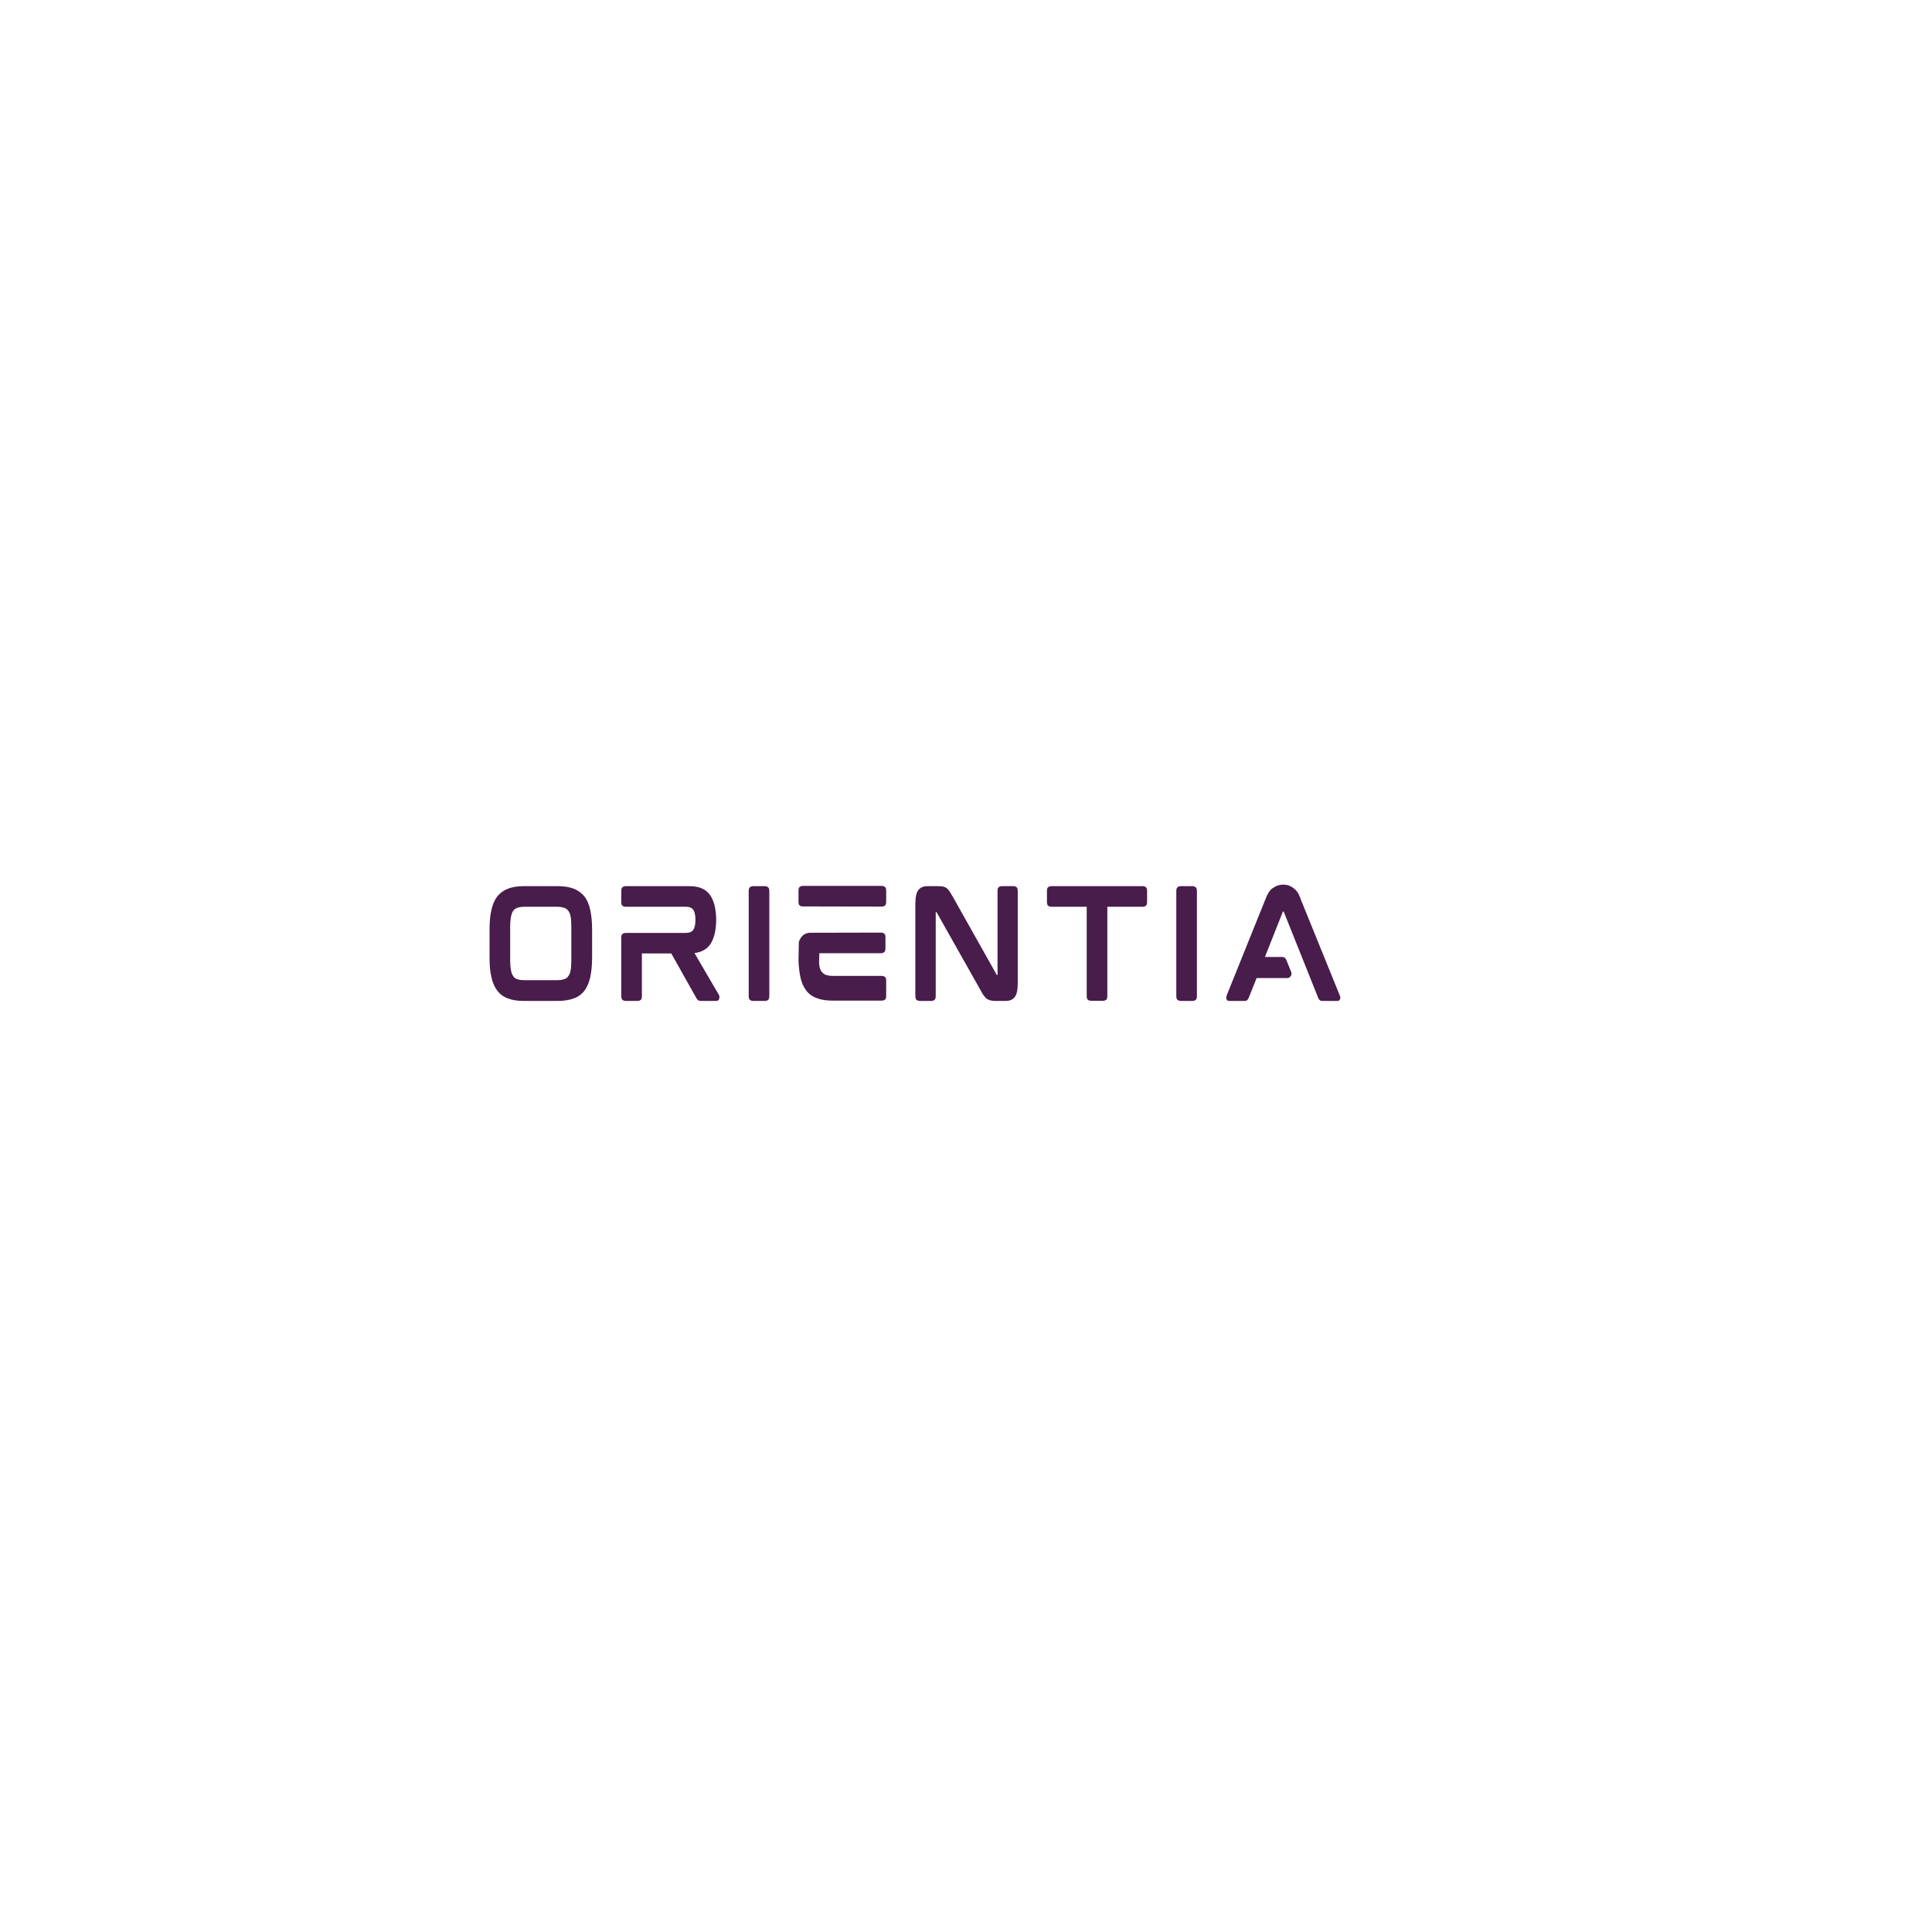
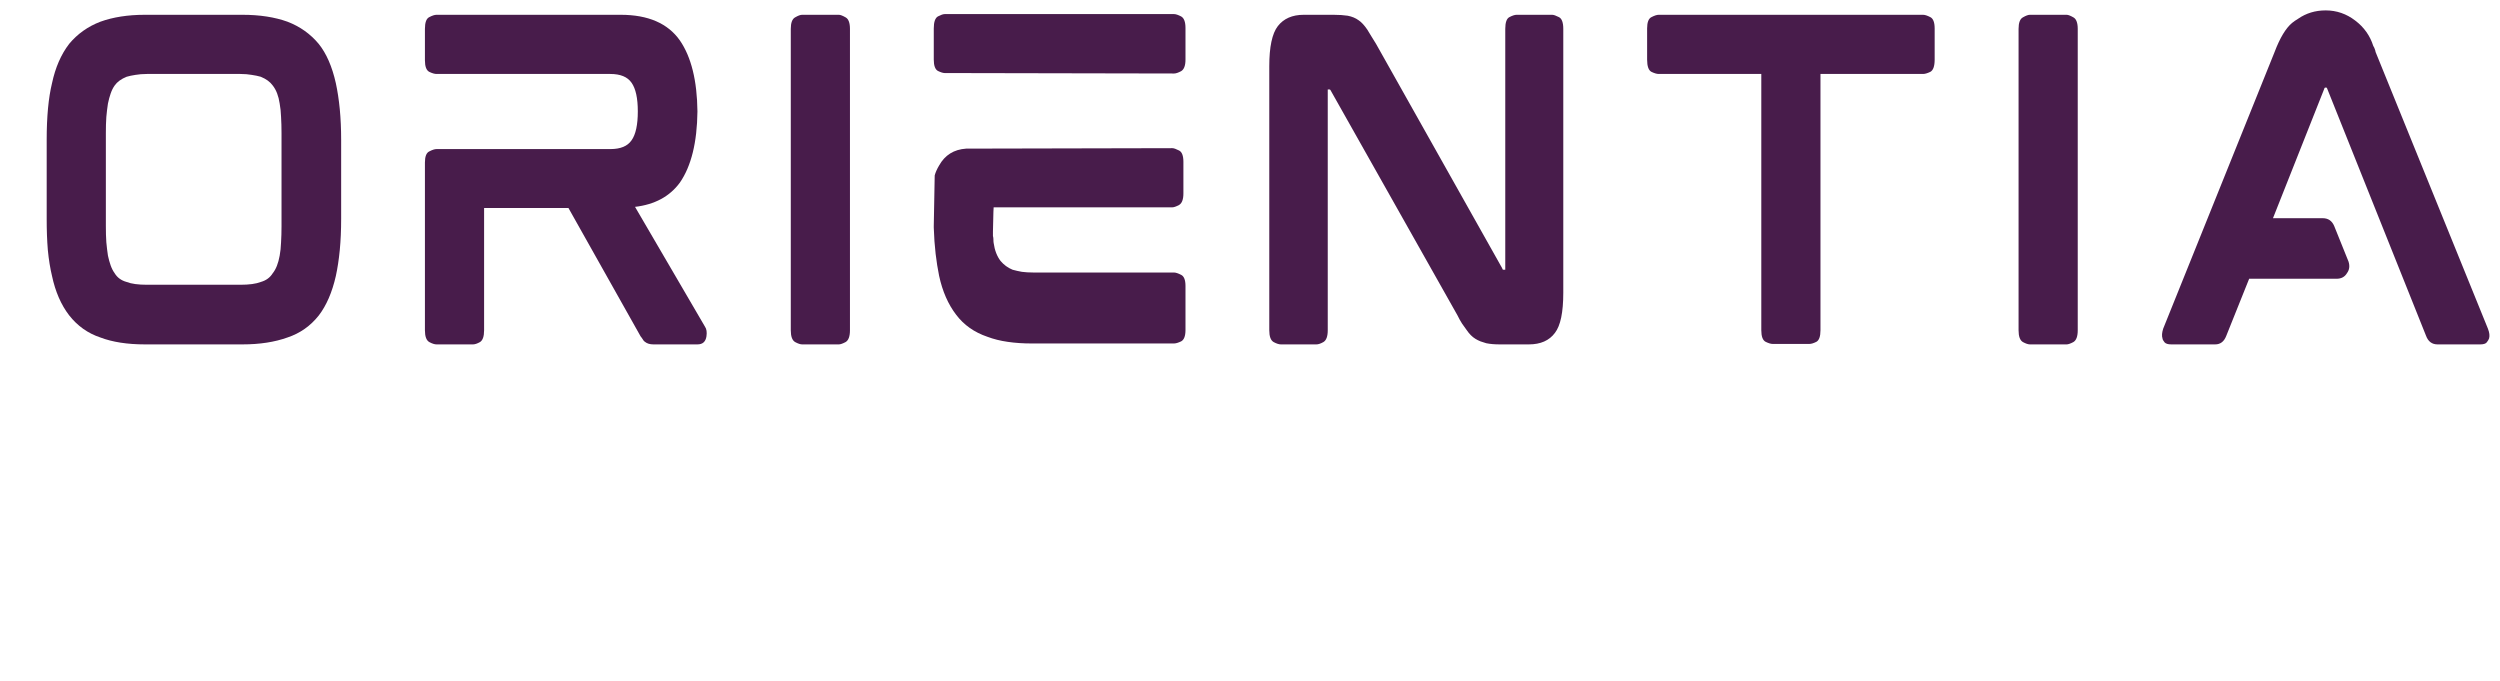
- <svg xmlns="http://www.w3.org/2000/svg" width="500" zoomAndPan="magnify" viewBox="0 0 375 375" height="500" preserveAspectRatio="xMidYMid meet" version="1.2">
+ <svg xmlns="http://www.w3.org/2000/svg" width="169" height="46" zoomAndPan="magnify" viewBox="0 0 169 46" preserveAspectRatio="xMidYMid meet" version="1.2">
  <defs />
  <g id="539a71c163">
    <g style="fill:#481c4b;fill-opacity:1;">
-       <g transform="translate(92.86624, 194.25)">
-         <path style="stroke:none" d="M 20.547 -20.281 C 21.066 -19.633 21.453 -18.75 21.703 -17.625 C 21.816 -17.102 21.906 -16.52 21.969 -15.875 C 22.031 -15.227 22.062 -14.535 22.062 -13.797 L 22.062 -8.453 C 22.062 -7.691 22.031 -6.988 21.969 -6.344 C 21.906 -5.695 21.816 -5.113 21.703 -4.594 C 21.453 -3.488 21.066 -2.598 20.547 -1.922 C 19.984 -1.211 19.281 -0.719 18.438 -0.438 C 17.57 -0.125 16.555 0.031 15.391 0.031 L 8.797 0.031 C 7.609 0.031 6.602 -0.125 5.781 -0.438 C 4.938 -0.719 4.234 -1.219 3.672 -1.938 C 3.129 -2.645 2.742 -3.531 2.516 -4.594 C 2.391 -5.113 2.297 -5.695 2.234 -6.344 C 2.18 -6.988 2.156 -7.691 2.156 -8.453 L 2.156 -13.797 C 2.156 -15.348 2.273 -16.625 2.516 -17.625 C 2.742 -18.688 3.129 -19.57 3.672 -20.281 C 4.234 -20.957 4.938 -21.457 5.781 -21.781 C 6.645 -22.094 7.648 -22.25 8.797 -22.25 L 15.391 -22.25 C 16.555 -22.25 17.57 -22.094 18.438 -21.781 C 19.281 -21.457 19.984 -20.957 20.547 -20.281 Z M 18.031 -14.25 C 18.031 -14.645 18.02 -15.008 18 -15.344 C 17.988 -15.676 17.957 -15.977 17.906 -16.25 C 17.832 -16.758 17.676 -17.164 17.438 -17.469 C 17.258 -17.719 16.988 -17.914 16.625 -18.062 C 16.445 -18.113 16.242 -18.156 16.016 -18.188 C 15.797 -18.227 15.539 -18.25 15.25 -18.25 L 8.938 -18.25 C 8.645 -18.25 8.383 -18.227 8.156 -18.188 C 7.938 -18.156 7.738 -18.113 7.562 -18.062 C 7.195 -17.914 6.926 -17.719 6.75 -17.469 C 6.645 -17.32 6.555 -17.145 6.484 -16.938 C 6.41 -16.727 6.348 -16.5 6.297 -16.25 C 6.254 -15.977 6.219 -15.676 6.188 -15.344 C 6.164 -15.008 6.156 -14.645 6.156 -14.25 L 6.156 -7.969 C 6.156 -7.57 6.164 -7.207 6.188 -6.875 C 6.219 -6.539 6.254 -6.238 6.297 -5.969 C 6.348 -5.727 6.41 -5.504 6.484 -5.297 C 6.555 -5.098 6.645 -4.926 6.75 -4.781 C 6.926 -4.488 7.195 -4.289 7.562 -4.188 C 7.883 -4.062 8.344 -4 8.938 -4 L 15.25 -4 C 15.844 -4 16.301 -4.062 16.625 -4.188 C 16.988 -4.289 17.258 -4.488 17.438 -4.781 C 17.656 -5.051 17.812 -5.445 17.906 -5.969 C 17.957 -6.238 17.988 -6.539 18 -6.875 C 18.02 -7.207 18.031 -7.57 18.031 -7.969 Z M 18.031 -14.25 " />
+       <g transform="translate(1, 23.24999)">
+         <path style="stroke:none" d="M 20.547 -20.281 C 21.066 -19.633 21.453 -18.75 21.703 -17.625 C 21.816 -17.102 21.906 -16.52 21.969 -15.875 C 22.031 -15.227 22.062 -14.535 22.062 -13.797 L 22.062 -8.453 C 22.062 -7.691 22.031 -6.988 21.969 -6.344 C 21.906 -5.695 21.816 -5.113 21.703 -4.594 C 21.453 -3.488 21.066 -2.598 20.547 -1.922 C 19.984 -1.211 19.281 -0.719 18.438 -0.438 C 17.57 -0.125 16.555 0.031 15.391 0.031 L 8.797 0.031 C 7.609 0.031 6.602 -0.125 5.781 -0.438 C 4.938 -0.719 4.234 -1.219 3.672 -1.938 C 3.129 -2.645 2.742 -3.531 2.516 -4.594 C 2.391 -5.113 2.297 -5.695 2.234 -6.344 C 2.18 -6.988 2.156 -7.691 2.156 -8.453 L 2.156 -13.797 C 2.156 -15.348 2.273 -16.625 2.516 -17.625 C 2.742 -18.688 3.129 -19.57 3.672 -20.281 C 4.234 -20.957 4.938 -21.457 5.781 -21.781 C 6.645 -22.094 7.648 -22.25 8.797 -22.25 L 15.391 -22.25 C 16.555 -22.25 17.57 -22.094 18.438 -21.781 C 19.281 -21.457 19.984 -20.957 20.547 -20.281 Z M 18.031 -14.25 C 18.031 -14.645 18.02 -15.008 18 -15.344 C 17.988 -15.676 17.957 -15.977 17.906 -16.25 C 17.832 -16.758 17.676 -17.164 17.438 -17.469 C 17.258 -17.719 16.988 -17.914 16.625 -18.062 C 16.445 -18.113 16.242 -18.156 16.016 -18.188 C 15.797 -18.227 15.539 -18.25 15.25 -18.25 L 8.938 -18.25 C 8.645 -18.25 8.383 -18.227 8.156 -18.188 C 7.938 -18.156 7.738 -18.113 7.562 -18.062 C 7.195 -17.914 6.926 -17.719 6.75 -17.469 C 6.645 -17.32 6.555 -17.145 6.484 -16.938 C 6.41 -16.727 6.348 -16.5 6.297 -16.25 C 6.254 -15.977 6.219 -15.676 6.188 -15.344 C 6.164 -15.008 6.156 -14.645 6.156 -14.25 L 6.156 -7.969 C 6.156 -7.57 6.164 -7.207 6.188 -6.875 C 6.219 -6.539 6.254 -6.263 6.297 -5.969 C 6.348 -5.727 6.41 -5.504 6.484 -5.297 C 6.555 -5.098 6.645 -4.926 6.75 -4.781 C 6.926 -4.488 7.195 -4.289 7.562 -4.188 C 7.883 -4.062 8.344 -4 8.938 -4 L 15.25 -4 C 15.844 -4 16.301 -4.062 16.625 -4.188 C 16.988 -4.289 17.258 -4.488 17.438 -4.781 C 17.656 -5.051 17.812 -5.445 17.906 -5.969 C 17.957 -6.238 17.988 -6.539 18 -6.875 C 18.02 -7.207 18.031 -7.57 18.031 -7.969 Z M 18.031 -14.25" />
      </g>
    </g>
    <g style="fill:#481c4b;fill-opacity:1;">
-       <g transform="translate(118.4352, 194.25)">
-         <path style="stroke:none" d="M 20.578 -15.797 L 20.578 -15.641 C 20.578 -15.648 20.578 -15.66 20.578 -15.672 C 20.578 -15.68 20.578 -15.695 20.578 -15.719 C 20.578 -15.727 20.578 -15.738 20.578 -15.75 C 20.578 -15.758 20.578 -15.773 20.578 -15.797 Z M 21.094 -1.156 C 21.195 -1.008 21.227 -0.797 21.188 -0.516 C 21.133 -0.148 20.93 0.031 20.578 0.031 L 17.609 0.031 C 17.367 0.031 17.176 -0.023 17.031 -0.141 C 16.977 -0.172 16.93 -0.223 16.891 -0.297 C 16.848 -0.367 16.797 -0.441 16.734 -0.516 L 11.859 -9.188 L 6.156 -9.188 L 6.156 -0.922 C 6.156 -0.504 6.062 -0.238 5.875 -0.125 C 5.688 -0.02 5.531 0.031 5.406 0.031 L 2.938 0.031 C 2.812 0.031 2.648 -0.02 2.453 -0.125 C 2.254 -0.238 2.156 -0.504 2.156 -0.922 L 2.156 -12.266 C 2.156 -12.672 2.254 -12.922 2.453 -13.016 C 2.648 -13.117 2.812 -13.172 2.938 -13.172 L 14.688 -13.172 C 15.375 -13.172 15.852 -13.367 16.125 -13.766 C 16.406 -14.16 16.547 -14.812 16.547 -15.719 C 16.547 -16.613 16.406 -17.258 16.125 -17.656 C 15.852 -18.051 15.375 -18.25 14.688 -18.25 L 2.938 -18.25 C 2.812 -18.25 2.648 -18.297 2.453 -18.391 C 2.254 -18.492 2.156 -18.754 2.156 -19.172 L 2.156 -21.297 C 2.156 -21.734 2.254 -22 2.453 -22.094 C 2.648 -22.195 2.812 -22.25 2.938 -22.25 L 15.391 -22.25 C 17.242 -22.25 18.578 -21.672 19.391 -20.516 C 20.16 -19.398 20.555 -17.801 20.578 -15.719 C 20.555 -13.625 20.16 -12.02 19.391 -10.906 C 18.703 -9.969 17.691 -9.422 16.359 -9.266 Z M 21.094 -1.156 " />
+       <g transform="translate(26.56901, 23.24999)">
+         <path style="stroke:none" d="M 20.578 -15.797 L 20.578 -15.641 C 20.578 -15.648 20.578 -15.66 20.578 -15.672 C 20.578 -15.68 20.578 -15.695 20.578 -15.719 C 20.578 -15.727 20.578 -15.738 20.578 -15.75 C 20.578 -15.758 20.578 -15.773 20.578 -15.797 Z M 21.094 -1.156 C 21.195 -1.008 21.227 -0.797 21.188 -0.516 C 21.133 -0.148 20.93 0.031 20.578 0.031 L 17.609 0.031 C 17.367 0.031 17.176 -0.023 17.031 -0.141 C 16.977 -0.172 16.93 -0.223 16.891 -0.297 C 16.848 -0.367 16.797 -0.441 16.734 -0.516 L 11.859 -9.188 L 6.156 -9.188 L 6.156 -0.922 C 6.156 -0.504 6.062 -0.238 5.875 -0.125 C 5.688 -0.02 5.531 0.031 5.406 0.031 L 2.938 0.031 C 2.812 0.031 2.648 -0.02 2.453 -0.125 C 2.254 -0.238 2.156 -0.504 2.156 -0.922 L 2.156 -12.266 C 2.156 -12.672 2.254 -12.922 2.453 -13.016 C 2.648 -13.117 2.812 -13.172 2.938 -13.172 L 14.688 -13.172 C 15.375 -13.172 15.852 -13.367 16.125 -13.766 C 16.406 -14.16 16.547 -14.812 16.547 -15.719 C 16.547 -16.613 16.406 -17.258 16.125 -17.656 C 15.852 -18.051 15.375 -18.25 14.688 -18.25 L 2.938 -18.25 C 2.812 -18.25 2.648 -18.297 2.453 -18.391 C 2.254 -18.492 2.156 -18.754 2.156 -19.172 L 2.156 -21.297 C 2.156 -21.734 2.254 -22 2.453 -22.094 C 2.648 -22.195 2.812 -22.25 2.938 -22.25 L 15.391 -22.25 C 17.242 -22.25 18.578 -21.672 19.391 -20.516 C 20.16 -19.398 20.555 -17.801 20.578 -15.719 C 20.555 -13.625 20.16 -12.02 19.391 -10.906 C 18.703 -9.969 17.691 -9.422 16.359 -9.266 Z M 21.094 -1.156" />
      </g>
    </g>
    <g style="fill:#481c4b;fill-opacity:1;">
-       <g transform="translate(143.1673, 194.25)">
-         <path style="stroke:none" d="M 5.406 -22.25 C 5.508 -22.25 5.66 -22.191 5.859 -22.078 C 6.055 -21.973 6.156 -21.711 6.156 -21.297 L 6.156 -0.922 C 6.156 -0.504 6.055 -0.238 5.859 -0.125 C 5.66 -0.02 5.508 0.031 5.406 0.031 L 2.922 0.031 C 2.805 0.031 2.648 -0.02 2.453 -0.125 C 2.254 -0.238 2.156 -0.504 2.156 -0.922 L 2.156 -21.297 C 2.156 -21.711 2.254 -21.973 2.453 -22.078 C 2.648 -22.191 2.805 -22.25 2.922 -22.25 Z M 5.406 -22.25 " />
+       <g transform="translate(51.30101, 23.24999)">
+         <path style="stroke:none" d="M 5.406 -22.25 C 5.508 -22.25 5.66 -22.191 5.859 -22.078 C 6.055 -21.973 6.156 -21.711 6.156 -21.297 L 6.156 -0.922 C 6.156 -0.504 6.055 -0.238 5.859 -0.125 C 5.66 -0.02 5.508 0.031 5.406 0.031 L 2.922 0.031 C 2.805 0.031 2.648 -0.02 2.453 -0.125 C 2.254 -0.238 2.156 -0.504 2.156 -0.922 L 2.156 -21.297 C 2.156 -21.711 2.254 -21.973 2.453 -22.078 C 2.648 -22.191 2.805 -22.25 2.922 -22.25 Z M 5.406 -22.25" />
      </g>
    </g>
    <g style="fill:#481c4b;fill-opacity:1;">
-       <g transform="translate(152.8333, 194.25)">
-         <path style="stroke:none" d="M 18.391 -4.828 C 18.516 -4.828 18.676 -4.773 18.875 -4.672 C 19.07 -4.578 19.172 -4.328 19.172 -3.922 L 19.172 -0.938 C 19.172 -0.531 19.07 -0.273 18.875 -0.172 C 18.676 -0.078 18.516 -0.031 18.391 -0.031 L 8.797 -0.031 C 8.203 -0.031 7.656 -0.066 7.156 -0.141 C 6.656 -0.211 6.195 -0.328 5.781 -0.484 C 4.895 -0.785 4.191 -1.281 3.672 -1.969 C 3.129 -2.676 2.742 -3.555 2.516 -4.609 C 2.422 -5.066 2.344 -5.562 2.281 -6.094 C 2.219 -6.633 2.176 -7.223 2.156 -7.859 L 2.156 -7.984 L 2.219 -11.391 C 2.27 -11.586 2.367 -11.812 2.516 -12.062 C 2.91 -12.77 3.52 -13.148 4.344 -13.203 L 18.281 -13.234 C 18.383 -13.234 18.535 -13.18 18.734 -13.078 C 18.93 -12.984 19.031 -12.727 19.031 -12.312 L 19.031 -10.172 C 19.031 -9.766 18.93 -9.504 18.734 -9.391 C 18.535 -9.285 18.383 -9.234 18.281 -9.234 L 6.203 -9.234 C 6.203 -9.234 6.195 -9.133 6.188 -8.938 C 6.188 -8.738 6.18 -8.516 6.172 -8.266 C 6.16 -8.016 6.156 -7.789 6.156 -7.594 C 6.156 -7.395 6.156 -7.297 6.156 -7.297 C 6.176 -7.223 6.188 -7.145 6.188 -7.062 C 6.188 -6.977 6.191 -6.898 6.203 -6.828 C 6.273 -6.328 6.43 -5.922 6.672 -5.609 C 6.891 -5.348 7.16 -5.148 7.484 -5.016 C 7.68 -4.961 7.891 -4.914 8.109 -4.875 C 8.336 -4.844 8.598 -4.828 8.891 -4.828 Z M 4.531 -12.984 Z M 18.406 -22.297 C 18.52 -22.297 18.676 -22.242 18.875 -22.141 C 19.07 -22.035 19.172 -21.773 19.172 -21.359 L 19.172 -19.219 C 19.172 -18.812 19.07 -18.551 18.875 -18.438 C 18.676 -18.332 18.52 -18.281 18.406 -18.281 L 2.891 -18.312 C 2.785 -18.312 2.633 -18.359 2.438 -18.453 C 2.25 -18.555 2.156 -18.812 2.156 -19.219 L 2.156 -21.328 C 2.156 -21.766 2.25 -22.035 2.438 -22.141 C 2.633 -22.242 2.785 -22.297 2.891 -22.297 Z M 18.406 -22.297 " />
+       <g transform="translate(60.96701, 23.24999)">
+         <path style="stroke:none" d="M 18.391 -4.828 C 18.516 -4.828 18.676 -4.773 18.875 -4.672 C 19.07 -4.578 19.172 -4.328 19.172 -3.922 L 19.172 -0.938 C 19.172 -0.531 19.07 -0.273 18.875 -0.172 C 18.676 -0.078 18.516 -0.031 18.391 -0.031 L 8.797 -0.031 C 8.203 -0.031 7.656 -0.066 7.156 -0.141 C 6.656 -0.211 6.195 -0.328 5.781 -0.484 C 4.895 -0.785 4.191 -1.281 3.672 -1.969 C 3.129 -2.676 2.742 -3.555 2.516 -4.609 C 2.422 -5.066 2.344 -5.562 2.281 -6.094 C 2.219 -6.633 2.176 -7.223 2.156 -7.859 L 2.156 -7.984 L 2.219 -11.391 C 2.27 -11.586 2.367 -11.812 2.516 -12.062 C 2.91 -12.77 3.52 -13.148 4.344 -13.203 L 18.281 -13.234 C 18.383 -13.234 18.535 -13.18 18.734 -13.078 C 18.93 -12.984 19.031 -12.727 19.031 -12.312 L 19.031 -10.172 C 19.031 -9.766 18.93 -9.504 18.734 -9.391 C 18.535 -9.285 18.383 -9.234 18.281 -9.234 L 6.203 -9.234 C 6.203 -9.234 6.195 -9.133 6.188 -8.938 C 6.188 -8.738 6.18 -8.516 6.172 -8.266 C 6.16 -8.016 6.156 -7.789 6.156 -7.594 C 6.156 -7.395 6.156 -7.297 6.156 -7.297 C 6.176 -7.223 6.188 -7.145 6.188 -7.062 C 6.188 -6.977 6.191 -6.898 6.203 -6.828 C 6.273 -6.328 6.43 -5.922 6.672 -5.609 C 6.891 -5.348 7.16 -5.148 7.484 -5.016 C 7.68 -4.961 7.891 -4.914 8.109 -4.875 C 8.336 -4.844 8.598 -4.828 8.891 -4.828 Z M 4.531 -12.984 Z M 18.406 -22.297 C 18.52 -22.297 18.676 -22.242 18.875 -22.141 C 19.07 -22.035 19.172 -21.773 19.172 -21.359 L 19.172 -19.219 C 19.172 -18.812 19.07 -18.551 18.875 -18.438 C 18.676 -18.332 18.52 -18.281 18.406 -18.281 L 2.891 -18.312 C 2.785 -18.312 2.633 -18.359 2.438 -18.453 C 2.25 -18.555 2.156 -18.812 2.156 -19.219 L 2.156 -21.328 C 2.156 -21.766 2.25 -22.035 2.438 -22.141 C 2.633 -22.242 2.785 -22.297 2.891 -22.297 Z M 18.406 -22.297" />
      </g>
    </g>
    <g style="fill:#481c4b;fill-opacity:1;">
-       <g transform="translate(175.5133, 194.25)">
-         <path style="stroke:none" d="M 21.281 -22.25 C 21.383 -22.25 21.535 -22.195 21.734 -22.094 C 21.93 -22 22.031 -21.734 22.031 -21.297 L 22.031 -3.453 C 22.031 -2.141 21.844 -1.238 21.469 -0.75 C 21.082 -0.227 20.492 0.031 19.703 0.031 L 17.734 0.031 C 17.379 0.031 17.078 0.004 16.828 -0.047 C 16.691 -0.086 16.562 -0.129 16.438 -0.172 C 16.312 -0.223 16.195 -0.281 16.094 -0.344 C 15.875 -0.477 15.676 -0.676 15.5 -0.938 C 15.406 -1.07 15.301 -1.219 15.188 -1.375 C 15.082 -1.539 14.977 -1.727 14.875 -1.938 L 6.312 -17.125 C 6.301 -17.156 6.285 -17.176 6.266 -17.188 C 6.242 -17.195 6.234 -17.203 6.234 -17.203 L 6.109 -17.203 C 6.109 -17.203 6.109 -17.195 6.109 -17.188 C 6.109 -17.176 6.109 -17.16 6.109 -17.141 L 6.109 -0.922 C 6.109 -0.504 6.008 -0.238 5.812 -0.125 C 5.625 -0.02 5.469 0.031 5.344 0.031 L 2.938 0.031 C 2.812 0.031 2.648 -0.02 2.453 -0.125 C 2.254 -0.238 2.156 -0.504 2.156 -0.922 L 2.156 -18.766 C 2.156 -20.078 2.348 -20.984 2.734 -21.484 C 3.129 -21.992 3.711 -22.25 4.484 -22.25 L 6.5 -22.25 C 6.688 -22.25 6.859 -22.242 7.016 -22.234 C 7.18 -22.223 7.328 -22.207 7.453 -22.188 C 7.742 -22.133 7.992 -22.031 8.203 -21.875 C 8.391 -21.75 8.582 -21.539 8.781 -21.25 C 8.863 -21.125 8.953 -20.977 9.047 -20.812 C 9.148 -20.656 9.258 -20.477 9.375 -20.281 L 17.906 -5.109 C 17.914 -5.047 17.941 -5.016 17.984 -5.016 L 18.109 -5.016 C 18.109 -5.035 18.109 -5.047 18.109 -5.047 C 18.109 -5.047 18.109 -5.055 18.109 -5.078 L 18.109 -21.297 C 18.109 -21.734 18.203 -22 18.391 -22.094 C 18.586 -22.195 18.75 -22.25 18.875 -22.25 Z M 21.281 -22.25 " />
+       <g transform="translate(83.64702, 23.24999)">
+         <path style="stroke:none" d="M 21.281 -22.25 C 21.383 -22.25 21.535 -22.195 21.734 -22.094 C 21.93 -22 22.031 -21.734 22.031 -21.297 L 22.031 -3.453 C 22.031 -2.141 21.844 -1.238 21.469 -0.75 C 21.082 -0.227 20.492 0.031 19.703 0.031 L 17.734 0.031 C 17.379 0.031 17.078 0.004 16.828 -0.047 C 16.691 -0.086 16.562 -0.129 16.438 -0.172 C 16.312 -0.223 16.195 -0.281 16.094 -0.344 C 15.875 -0.477 15.676 -0.676 15.5 -0.938 C 15.406 -1.07 15.301 -1.219 15.188 -1.375 C 15.082 -1.539 14.977 -1.727 14.875 -1.938 L 6.312 -17.125 C 6.301 -17.156 6.285 -17.176 6.266 -17.188 C 6.242 -17.195 6.234 -17.203 6.234 -17.203 L 6.109 -17.203 C 6.109 -17.203 6.109 -17.195 6.109 -17.188 C 6.109 -17.176 6.109 -17.16 6.109 -17.141 L 6.109 -0.922 C 6.109 -0.504 6.008 -0.238 5.812 -0.125 C 5.625 -0.02 5.469 0.031 5.344 0.031 L 2.938 0.031 C 2.812 0.031 2.648 -0.02 2.453 -0.125 C 2.254 -0.238 2.156 -0.504 2.156 -0.922 L 2.156 -18.766 C 2.156 -20.078 2.348 -20.984 2.734 -21.484 C 3.129 -21.992 3.711 -22.25 4.484 -22.25 L 6.5 -22.25 C 6.688 -22.25 6.859 -22.242 7.016 -22.234 C 7.18 -22.223 7.328 -22.207 7.453 -22.188 C 7.742 -22.133 7.992 -22.031 8.203 -21.875 C 8.391 -21.75 8.582 -21.539 8.781 -21.25 C 8.863 -21.125 8.953 -20.977 9.047 -20.812 C 9.148 -20.656 9.258 -20.477 9.375 -20.281 L 17.906 -5.109 C 17.914 -5.047 17.941 -5.016 17.984 -5.016 L 18.109 -5.016 C 18.109 -5.035 18.109 -5.047 18.109 -5.047 C 18.109 -5.047 18.109 -5.055 18.109 -5.078 L 18.109 -21.297 C 18.109 -21.734 18.203 -22 18.391 -22.094 C 18.586 -22.195 18.75 -22.25 18.875 -22.25 Z M 21.281 -22.25" />
      </g>
    </g>
    <g style="fill:#481c4b;fill-opacity:1;">
-       <g transform="translate(201.0553, 194.25)">
-         <path style="stroke:none" d="M 20.812 -22.25 C 20.938 -22.25 21.098 -22.195 21.297 -22.094 C 21.492 -22 21.594 -21.742 21.594 -21.328 L 21.594 -19.219 C 21.594 -18.77 21.492 -18.492 21.297 -18.391 C 21.098 -18.297 20.938 -18.25 20.812 -18.25 L 13.875 -18.25 L 13.875 -0.922 C 13.875 -0.504 13.781 -0.242 13.594 -0.141 C 13.406 -0.047 13.25 0 13.125 0 L 10.641 0 C 10.523 0 10.367 -0.047 10.172 -0.141 C 9.973 -0.242 9.875 -0.504 9.875 -0.922 L 9.875 -18.25 L 2.938 -18.25 C 2.812 -18.25 2.648 -18.297 2.453 -18.391 C 2.254 -18.492 2.156 -18.77 2.156 -19.219 L 2.156 -21.328 C 2.156 -21.742 2.254 -22 2.453 -22.094 C 2.648 -22.195 2.812 -22.25 2.938 -22.25 Z M 20.812 -22.25 " />
+       <g transform="translate(109.189, 23.24999)">
+         <path style="stroke:none" d="M 20.812 -22.25 C 20.938 -22.25 21.098 -22.195 21.297 -22.094 C 21.492 -22 21.594 -21.742 21.594 -21.328 L 21.594 -19.219 C 21.594 -18.77 21.492 -18.492 21.297 -18.391 C 21.098 -18.297 20.938 -18.25 20.812 -18.25 L 13.875 -18.25 L 13.875 -0.922 C 13.875 -0.504 13.781 -0.242 13.594 -0.141 C 13.406 -0.047 13.25 0 13.125 0 L 10.641 0 C 10.523 0 10.367 -0.047 10.172 -0.141 C 9.973 -0.242 9.875 -0.504 9.875 -0.922 L 9.875 -18.25 L 2.938 -18.25 C 2.812 -18.25 2.648 -18.297 2.453 -18.391 C 2.254 -18.492 2.156 -18.77 2.156 -19.219 L 2.156 -21.328 C 2.156 -21.742 2.254 -22 2.453 -22.094 C 2.648 -22.195 2.812 -22.25 2.938 -22.25 Z M 20.812 -22.25" />
      </g>
    </g>
    <g style="fill:#481c4b;fill-opacity:1;">
-       <g transform="translate(226.1653, 194.25)">
-         <path style="stroke:none" d="M 5.406 -22.25 C 5.508 -22.25 5.66 -22.191 5.859 -22.078 C 6.055 -21.973 6.156 -21.711 6.156 -21.297 L 6.156 -0.922 C 6.156 -0.504 6.055 -0.238 5.859 -0.125 C 5.66 -0.02 5.508 0.031 5.406 0.031 L 2.922 0.031 C 2.805 0.031 2.648 -0.02 2.453 -0.125 C 2.254 -0.238 2.156 -0.504 2.156 -0.922 L 2.156 -21.297 C 2.156 -21.711 2.254 -21.973 2.453 -22.078 C 2.648 -22.191 2.805 -22.25 2.922 -22.25 Z M 5.406 -22.25 " />
+       <g transform="translate(134.299, 23.24999)">
+         <path style="stroke:none" d="M 5.406 -22.25 C 5.508 -22.25 5.66 -22.191 5.859 -22.078 C 6.055 -21.973 6.156 -21.711 6.156 -21.297 L 6.156 -0.922 C 6.156 -0.504 6.055 -0.238 5.859 -0.125 C 5.66 -0.02 5.508 0.031 5.406 0.031 L 2.922 0.031 C 2.805 0.031 2.648 -0.02 2.453 -0.125 C 2.254 -0.238 2.156 -0.504 2.156 -0.922 L 2.156 -21.297 C 2.156 -21.711 2.254 -21.973 2.453 -22.078 C 2.648 -22.191 2.805 -22.25 2.922 -22.25 Z M 5.406 -22.25" />
      </g>
    </g>
    <g style="fill:#481c4b;fill-opacity:1;">
-       <g transform="translate(235.8313, 194.25)">
-         <path style="stroke:none" d="M 16.625 -19.734 L 24.219 -1.031 C 24.32 -0.77 24.348 -0.551 24.297 -0.375 C 24.273 -0.301 24.223 -0.211 24.141 -0.109 C 24.066 -0.016 23.922 0.031 23.703 0.031 L 20.812 0.031 C 20.438 0.031 20.176 -0.164 20.031 -0.562 L 13.344 -17.281 C 13.32 -17.312 13.312 -17.328 13.312 -17.328 L 13.203 -17.328 C 13.203 -17.328 13.195 -17.32 13.188 -17.312 C 13.176 -17.312 13.164 -17.289 13.156 -17.25 L 9.688 -8.5 L 13.047 -8.5 C 13.422 -8.5 13.68 -8.32 13.828 -7.969 L 14.797 -5.562 C 14.891 -5.258 14.852 -5 14.688 -4.781 C 14.539 -4.531 14.305 -4.406 13.984 -4.406 L 8.078 -4.406 L 6.531 -0.547 C 6.383 -0.16 6.133 0.031 5.781 0.031 L 2.812 0.031 C 2.594 0.031 2.441 -0.016 2.359 -0.109 C 2.273 -0.211 2.227 -0.301 2.219 -0.375 C 2.164 -0.539 2.18 -0.758 2.266 -1.031 L 9.797 -19.734 C 10.16 -20.691 10.555 -21.348 10.984 -21.703 C 11.035 -21.742 11.098 -21.789 11.172 -21.844 C 11.242 -21.895 11.316 -21.941 11.391 -21.984 C 11.93 -22.359 12.551 -22.547 13.25 -22.547 C 13.988 -22.547 14.656 -22.316 15.25 -21.859 C 15.844 -21.41 16.25 -20.836 16.469 -20.141 C 16.508 -20.086 16.539 -20.023 16.562 -19.953 C 16.594 -19.879 16.613 -19.805 16.625 -19.734 Z M 16.625 -19.734 " />
+       <g transform="translate(143.965, 23.24999)">
+         <path style="stroke:none" d="M 16.625 -19.734 L 24.219 -1.031 C 24.32 -0.77 24.348 -0.551 24.297 -0.375 C 24.273 -0.301 24.223 -0.211 24.141 -0.109 C 24.066 -0.016 23.922 0.031 23.703 0.031 L 20.812 0.031 C 20.438 0.031 20.176 -0.164 20.031 -0.562 L 13.344 -17.281 C 13.32 -17.312 13.312 -17.328 13.312 -17.328 L 13.203 -17.328 C 13.203 -17.328 13.195 -17.32 13.188 -17.312 C 13.176 -17.312 13.164 -17.289 13.156 -17.25 L 9.688 -8.5 L 13.047 -8.5 C 13.422 -8.5 13.68 -8.32 13.828 -7.969 L 14.797 -5.562 C 14.891 -5.258 14.852 -5 14.688 -4.781 C 14.539 -4.531 14.305 -4.406 13.984 -4.406 L 8.078 -4.406 L 6.531 -0.547 C 6.383 -0.16 6.133 0.031 5.781 0.031 L 2.812 0.031 C 2.594 0.031 2.441 -0.016 2.359 -0.109 C 2.273 -0.211 2.227 -0.301 2.219 -0.375 C 2.164 -0.539 2.18 -0.758 2.266 -1.031 L 9.797 -19.734 C 10.16 -20.691 10.555 -21.348 10.984 -21.703 C 11.035 -21.742 11.098 -21.789 11.172 -21.844 C 11.242 -21.895 11.316 -21.941 11.391 -21.984 C 11.93 -22.359 12.551 -22.547 13.25 -22.547 C 13.988 -22.547 14.656 -22.316 15.25 -21.859 C 15.844 -21.41 16.25 -20.836 16.469 -20.141 C 16.508 -20.086 16.539 -20.023 16.562 -19.953 C 16.594 -19.879 16.613 -19.805 16.625 -19.734 Z M 16.625 -19.734" />
      </g>
    </g>
  </g>
</svg>
